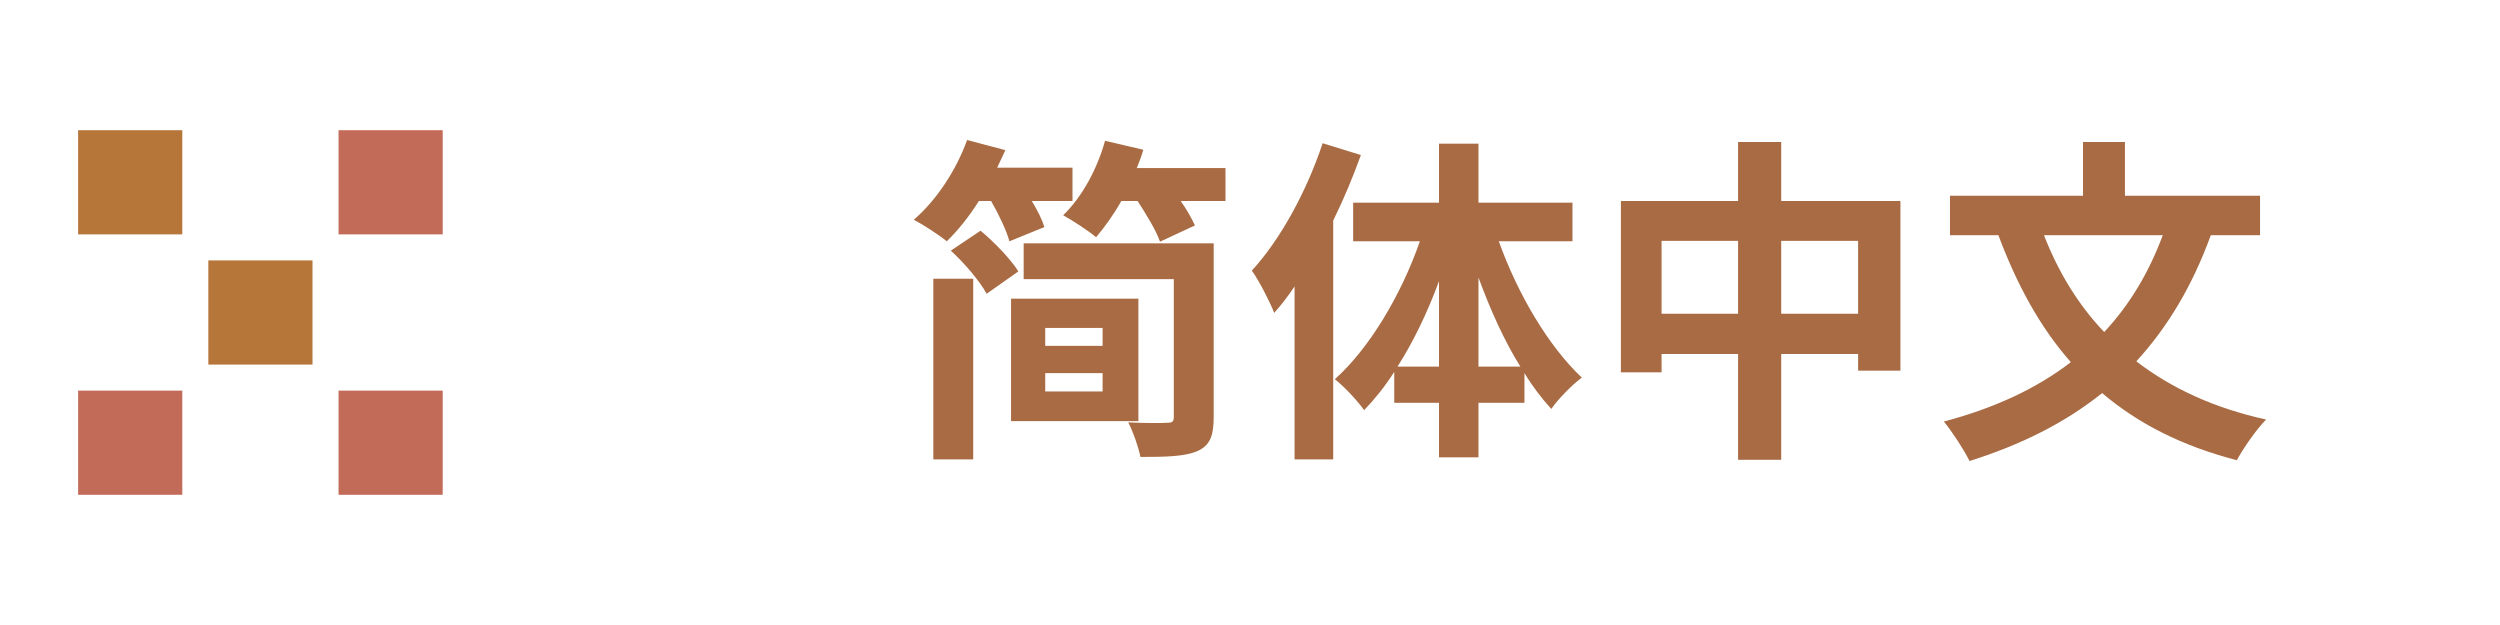
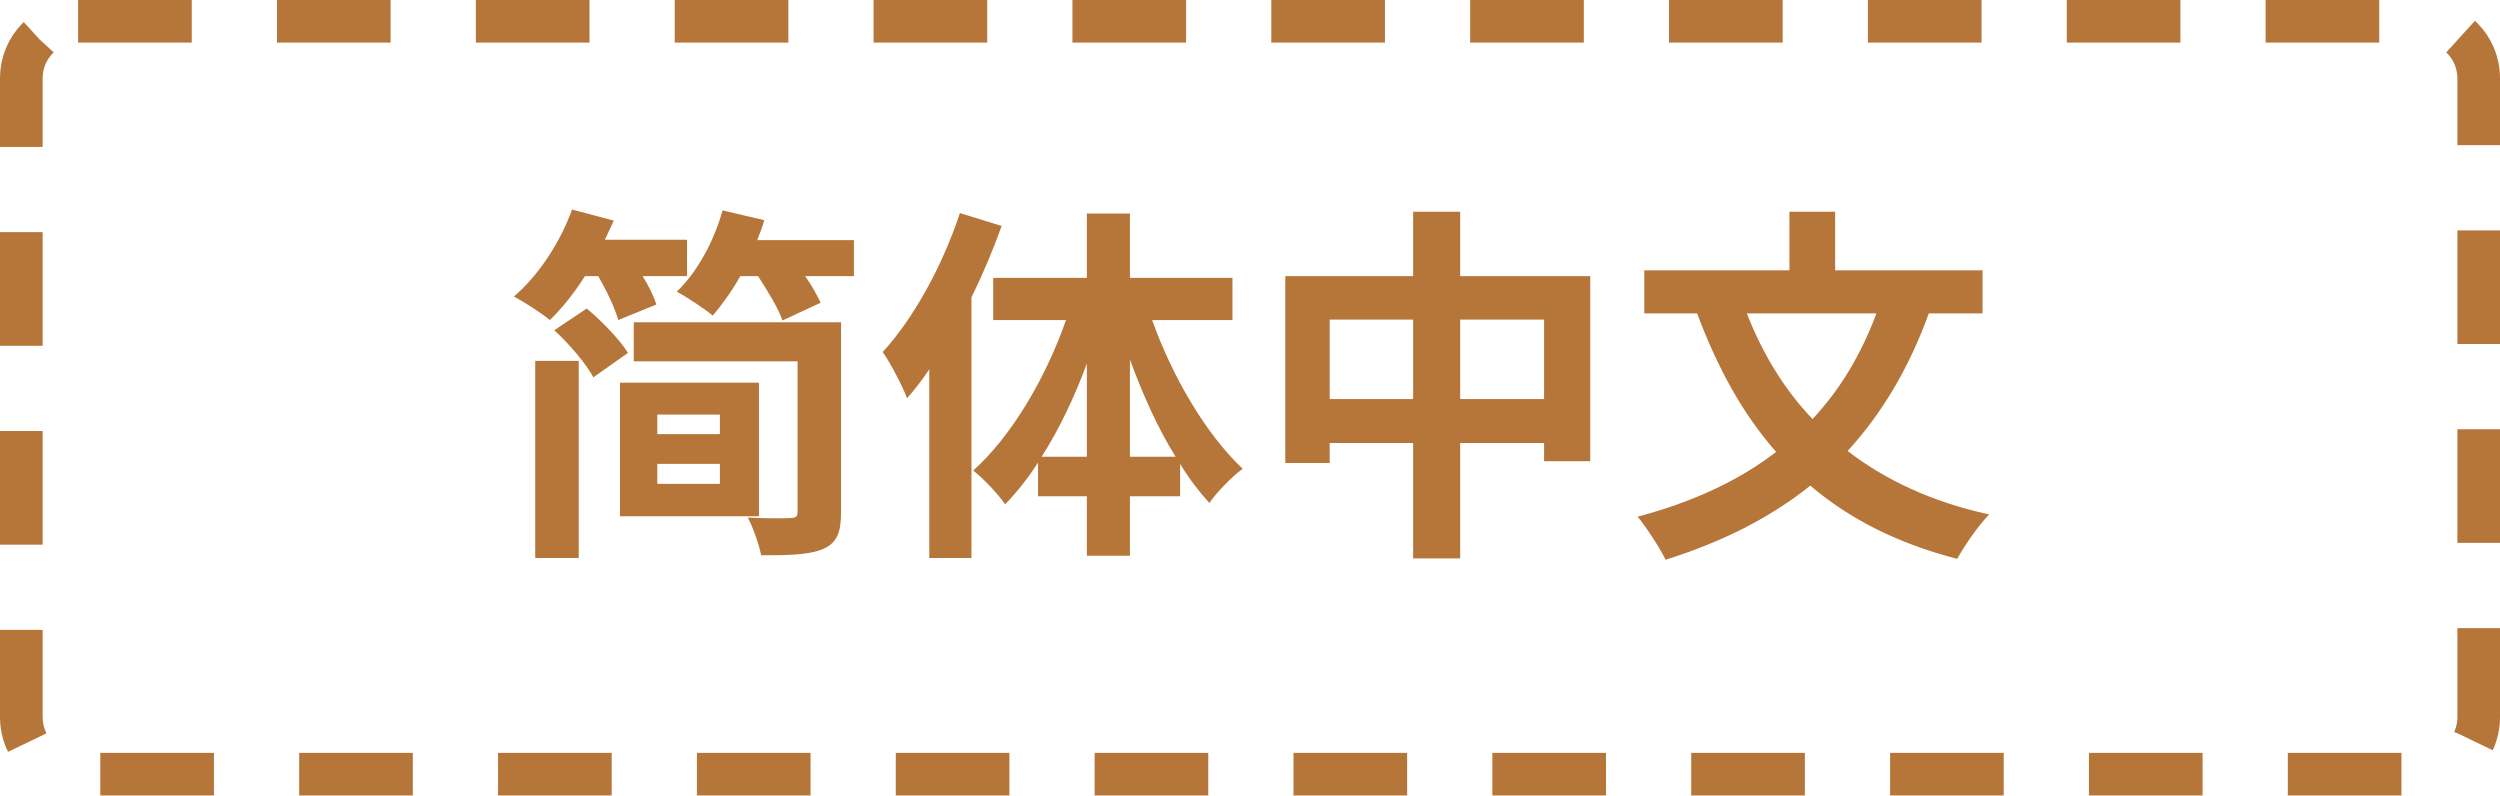
- <svg xmlns="http://www.w3.org/2000/svg" width="96" height="24" viewBox="0 0 96 24" role="img" aria-label="简体中文">
-   <rect x="3" y="5" width="4" height="4" fill="#B67539" />
-   <rect x="13" y="5" width="4" height="4" fill="#C16B58" />
-   <rect x="8" y="10" width="4" height="4" fill="#B67539" />
-   <rect x="3" y="15" width="4" height="4" fill="#C16B58" />
-   <rect x="13" y="15" width="4" height="4" fill="#C16B58" />
-   <text x="61" y="16.5" fill="#A96B43" font-family="ui-monospace, SFMono-Regular, Menlo, Monaco, Consolas, 'PingFang SC', monospace" font-size="13" font-weight="600" letter-spacing="0.2" text-anchor="middle">简体中文</text>
+ <svg xmlns="http://www.w3.org/2000/svg" width="88" height="28" viewBox="0 0 88 28" role="img" aria-label="简体中文">
+   <rect x="0.75" y="0.75" width="86.5" height="26.5" rx="2" fill="none" stroke="#B67539" stroke-width="1.5" stroke-dasharray="4 3" />
+   <text x="44" y="18.5" fill="#B67539" font-family="ui-monospace, SFMono-Regular, Menlo, Monaco, Consolas, 'PingFang SC', monospace" font-size="13" font-weight="600" letter-spacing="0.2" text-anchor="middle">简体中文</text>
</svg>
